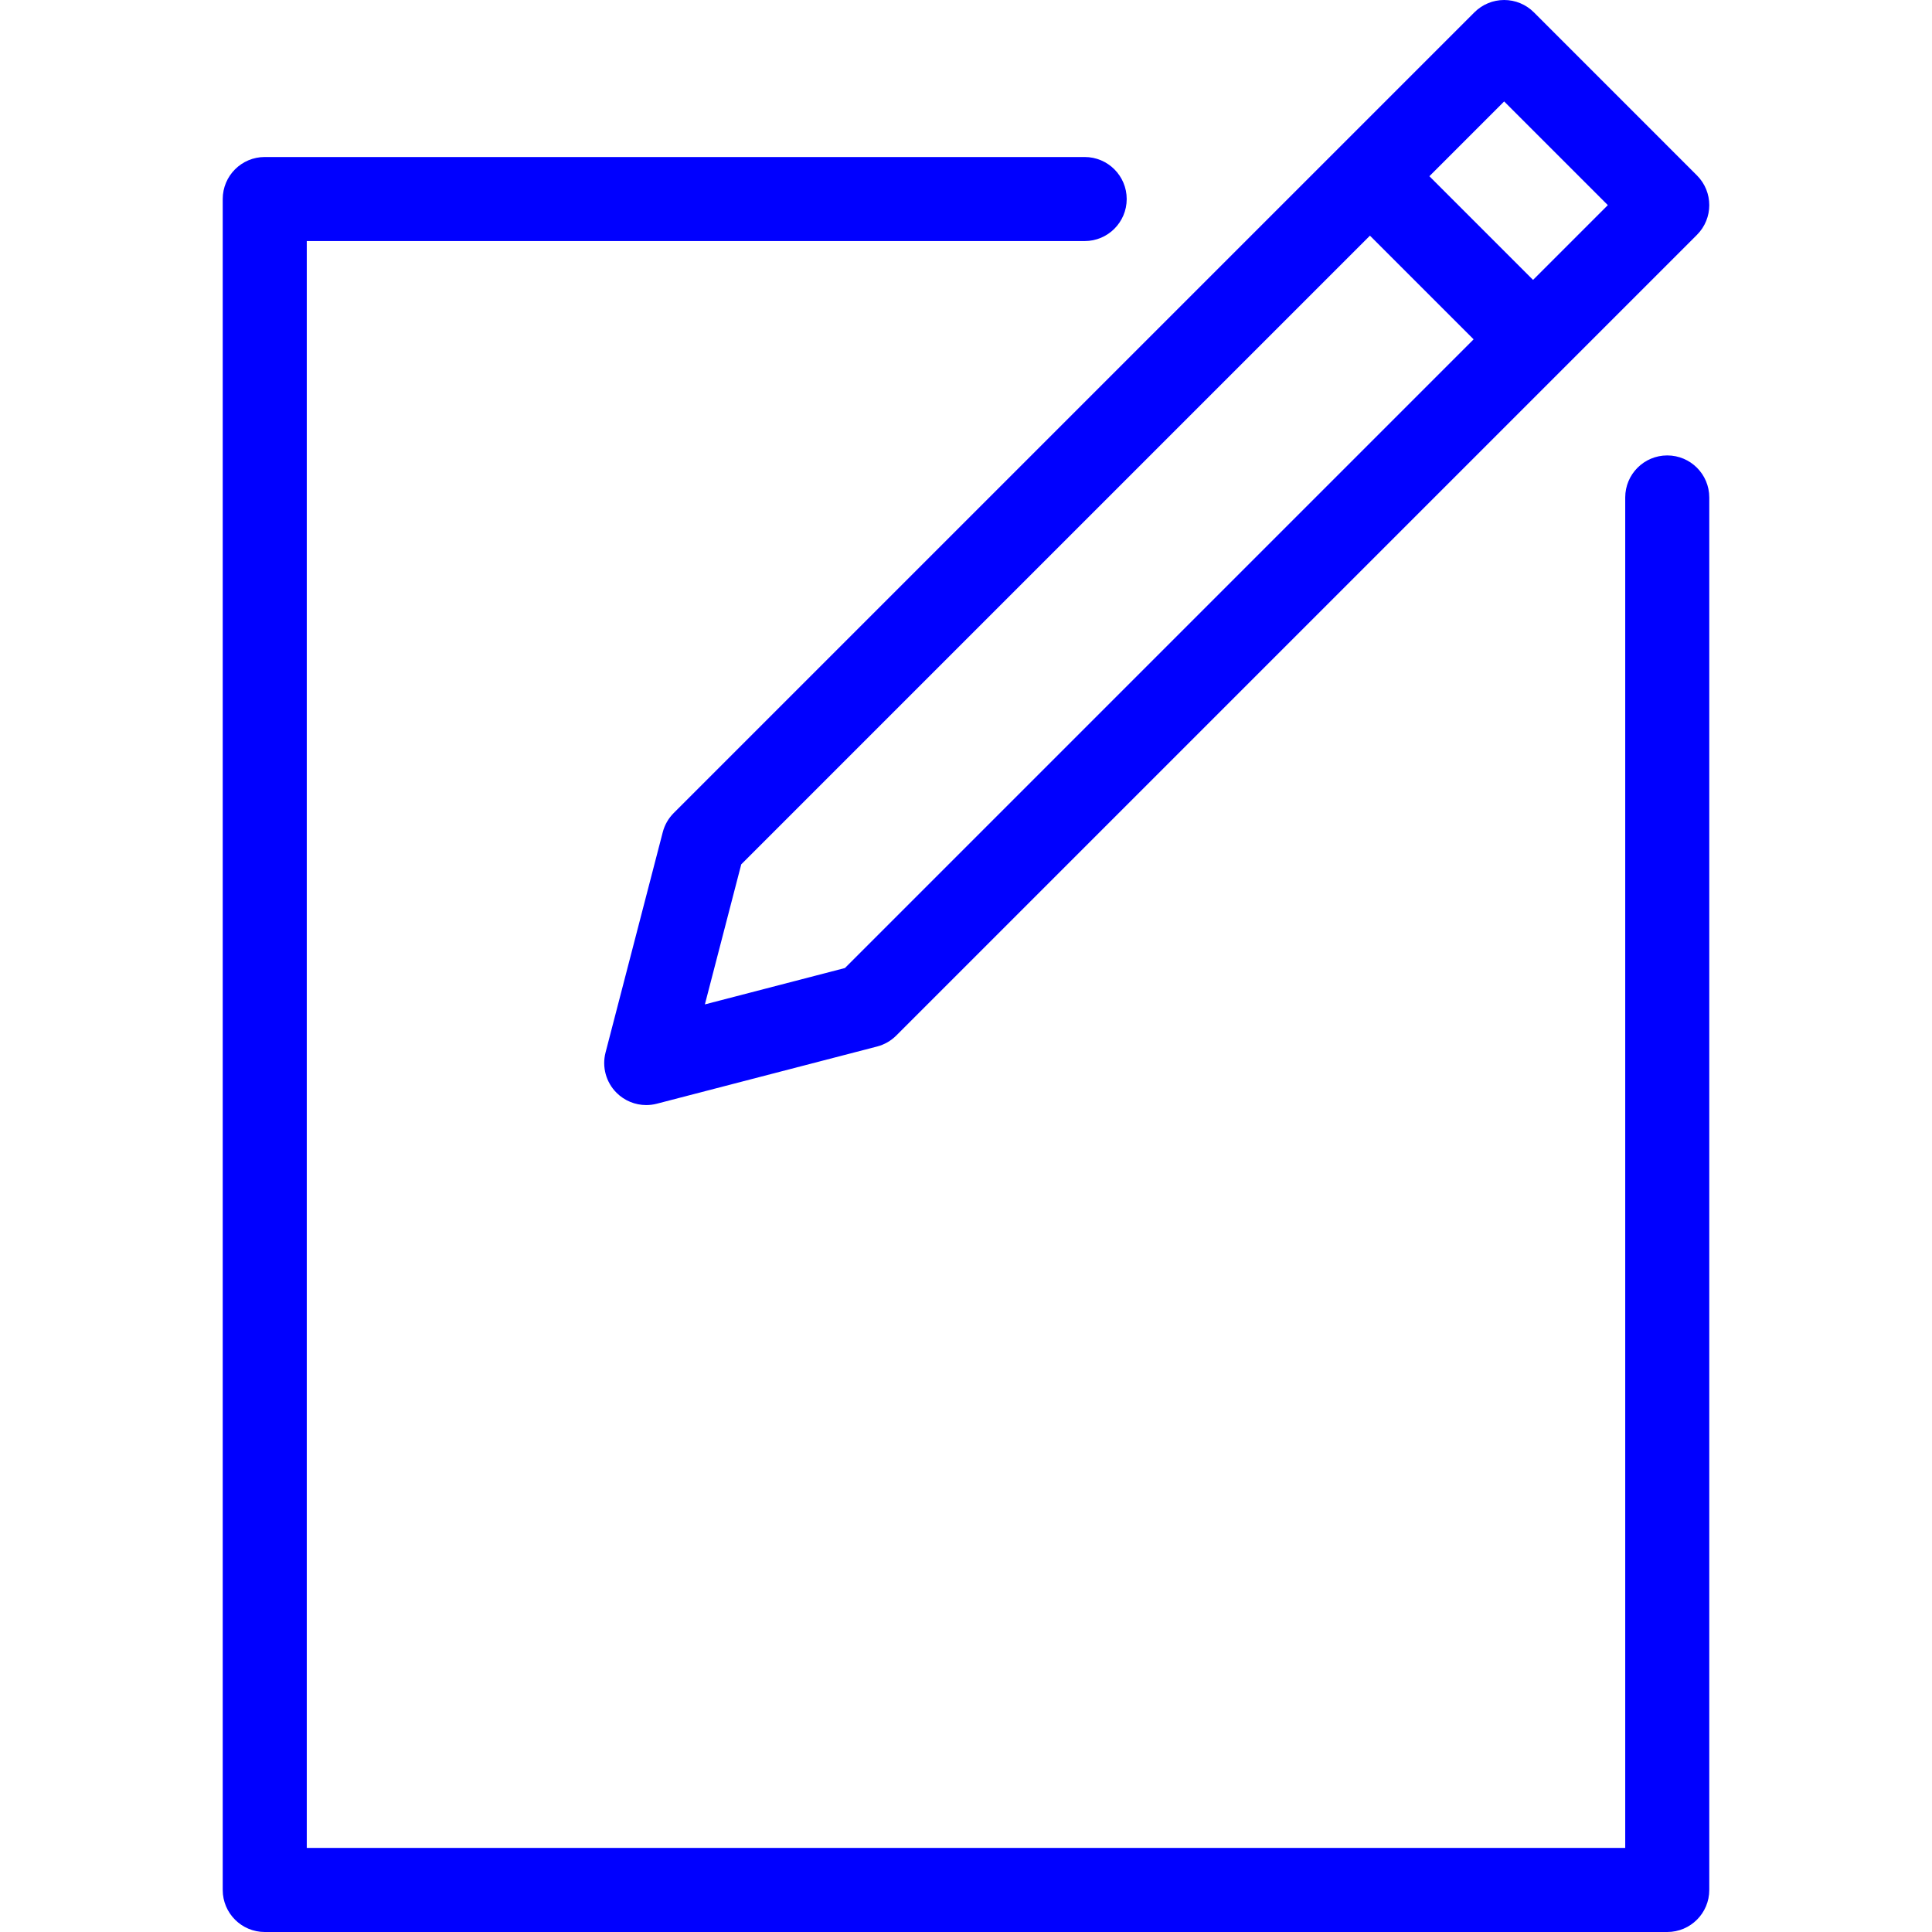
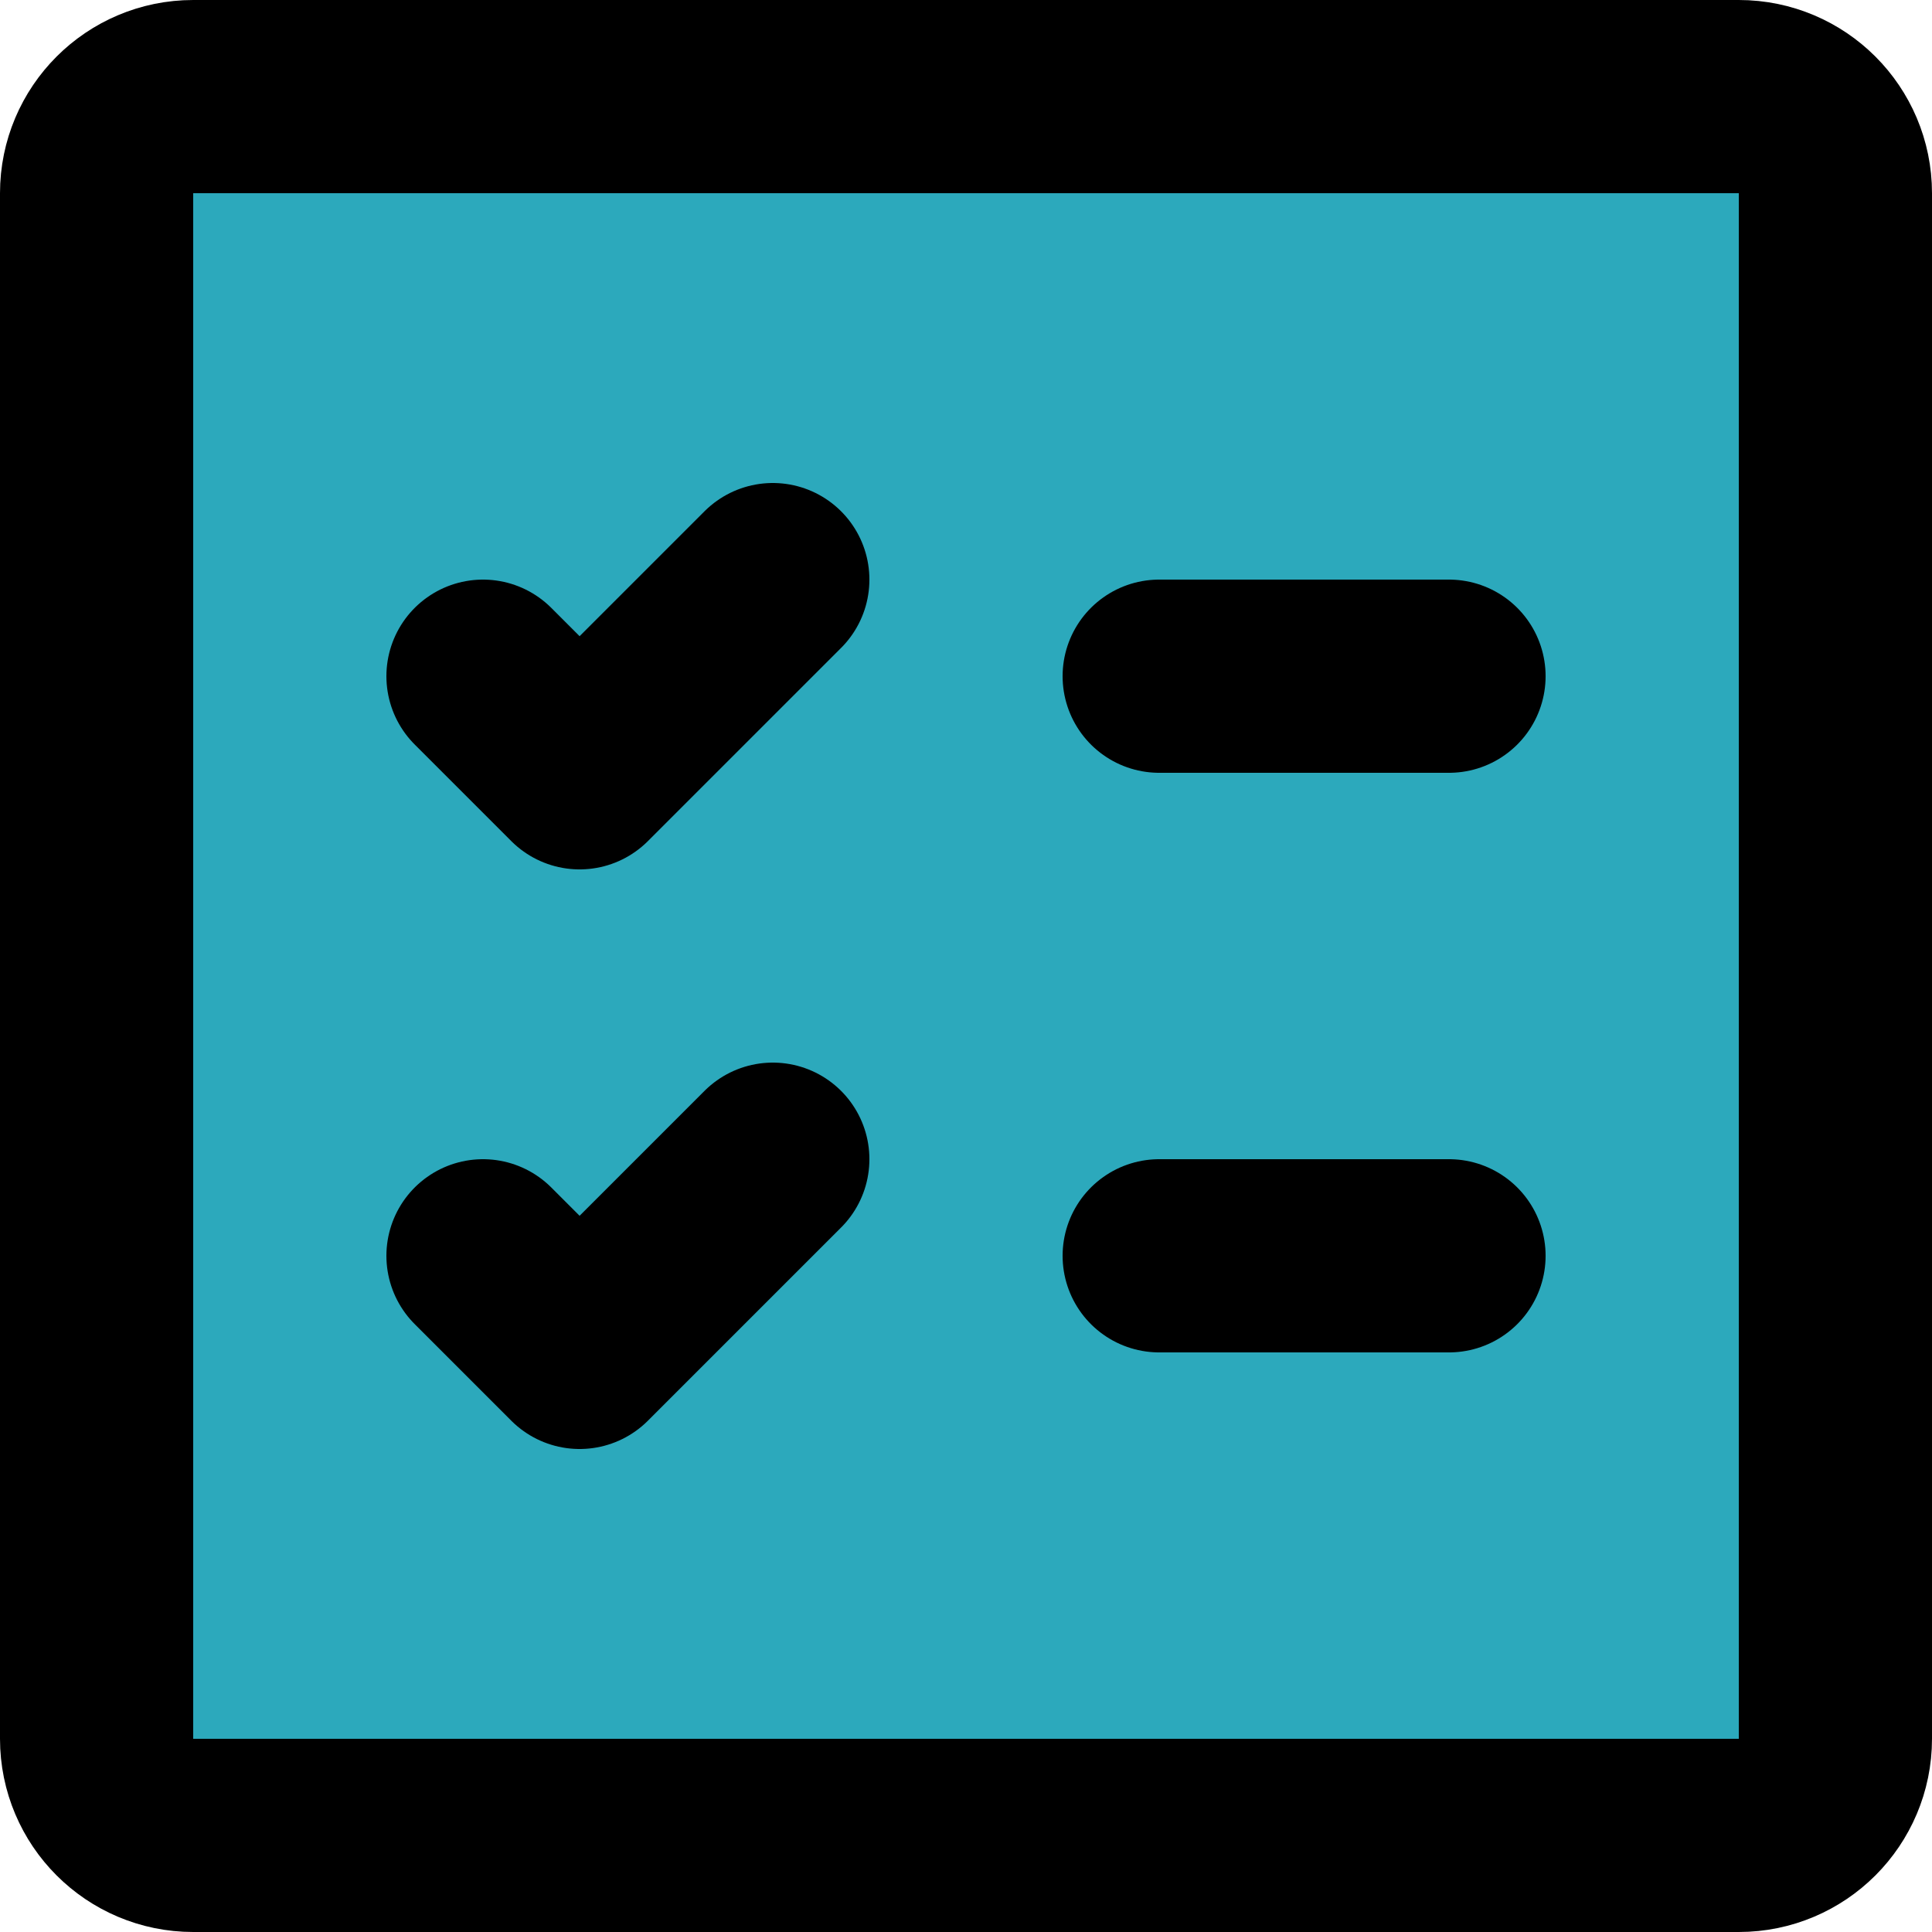
- <svg xmlns="http://www.w3.org/2000/svg" fill="#0000ff" height="40px" width="40px" version="1.1" id="Capa_1" viewBox="0 0 275.836 275.836" xml:space="preserve">
-   <g>
-     <path d="M191.344,20.922l-95.155,95.155c-0.756,0.756-1.297,1.699-1.565,2.734l-8.167,31.454c-0.534,2.059,0.061,4.246,1.565,5.751   c1.14,1.139,2.671,1.757,4.242,1.757c0.503,0,1.009-0.063,1.508-0.192l31.454-8.168c1.035-0.269,1.979-0.81,2.734-1.565   l95.153-95.153c0.002-0.002,0.004-0.003,0.005-0.004s0.003-0.004,0.004-0.005l19.156-19.156c2.344-2.343,2.344-6.142,0.001-8.484   L218.994,1.758C217.868,0.632,216.343,0,214.751,0c-1.591,0-3.117,0.632-4.242,1.758l-19.155,19.155   c-0.002,0.002-0.004,0.003-0.005,0.004S191.346,20.921,191.344,20.922z M120.631,138.208l-19.993,5.192l5.191-19.993l89.762-89.762   l14.801,14.802L120.631,138.208z M214.751,14.485l14.801,14.802l-10.675,10.675L204.076,25.16L214.751,14.485z" />
-     <path d="M238.037,65.022c-3.313,0-6,2.687-6,6v192.813H43.799V34.417h111.063c3.313,0,6-2.687,6-6s-2.687-6-6-6H37.799   c-3.313,0-6,2.687-6,6v241.419c0,3.313,2.687,6,6,6h200.238c3.313,0,6-2.687,6-6V71.022   C244.037,67.709,241.351,65.022,238.037,65.022z" />
+ <svg xmlns="http://www.w3.org/2000/svg" width="800px" height="800px" viewBox="0 0 20 20">
+   <g id="check-lists-square" transform="translate(-2 -2)">
+     <rect id="secondary" fill="#2ca9bc" width="18" height="18" rx="1" transform="translate(3 3)" />
+     <path id="primary" d="M7,9l1,1,2-2" fill="none" stroke="#000000" stroke-linecap="round" stroke-linejoin="round" stroke-width="2" />
+     <path id="primary-2" data-name="primary" d="M7,15l1,1,2-2" fill="none" stroke="#000000" stroke-linecap="round" stroke-linejoin="round" stroke-width="2" />
+     <path id="primary-3" data-name="primary" d="M17,9H14m3,6H14M20,3H4A1,1,0,0,0,3,4V20a1,1,0,0,0,1,1H20a1,1,0,0,0,1-1V4A1,1,0,0,0,20,3Z" fill="none" stroke="#000000" stroke-linecap="round" stroke-linejoin="round" stroke-width="2" />
  </g>
</svg>
